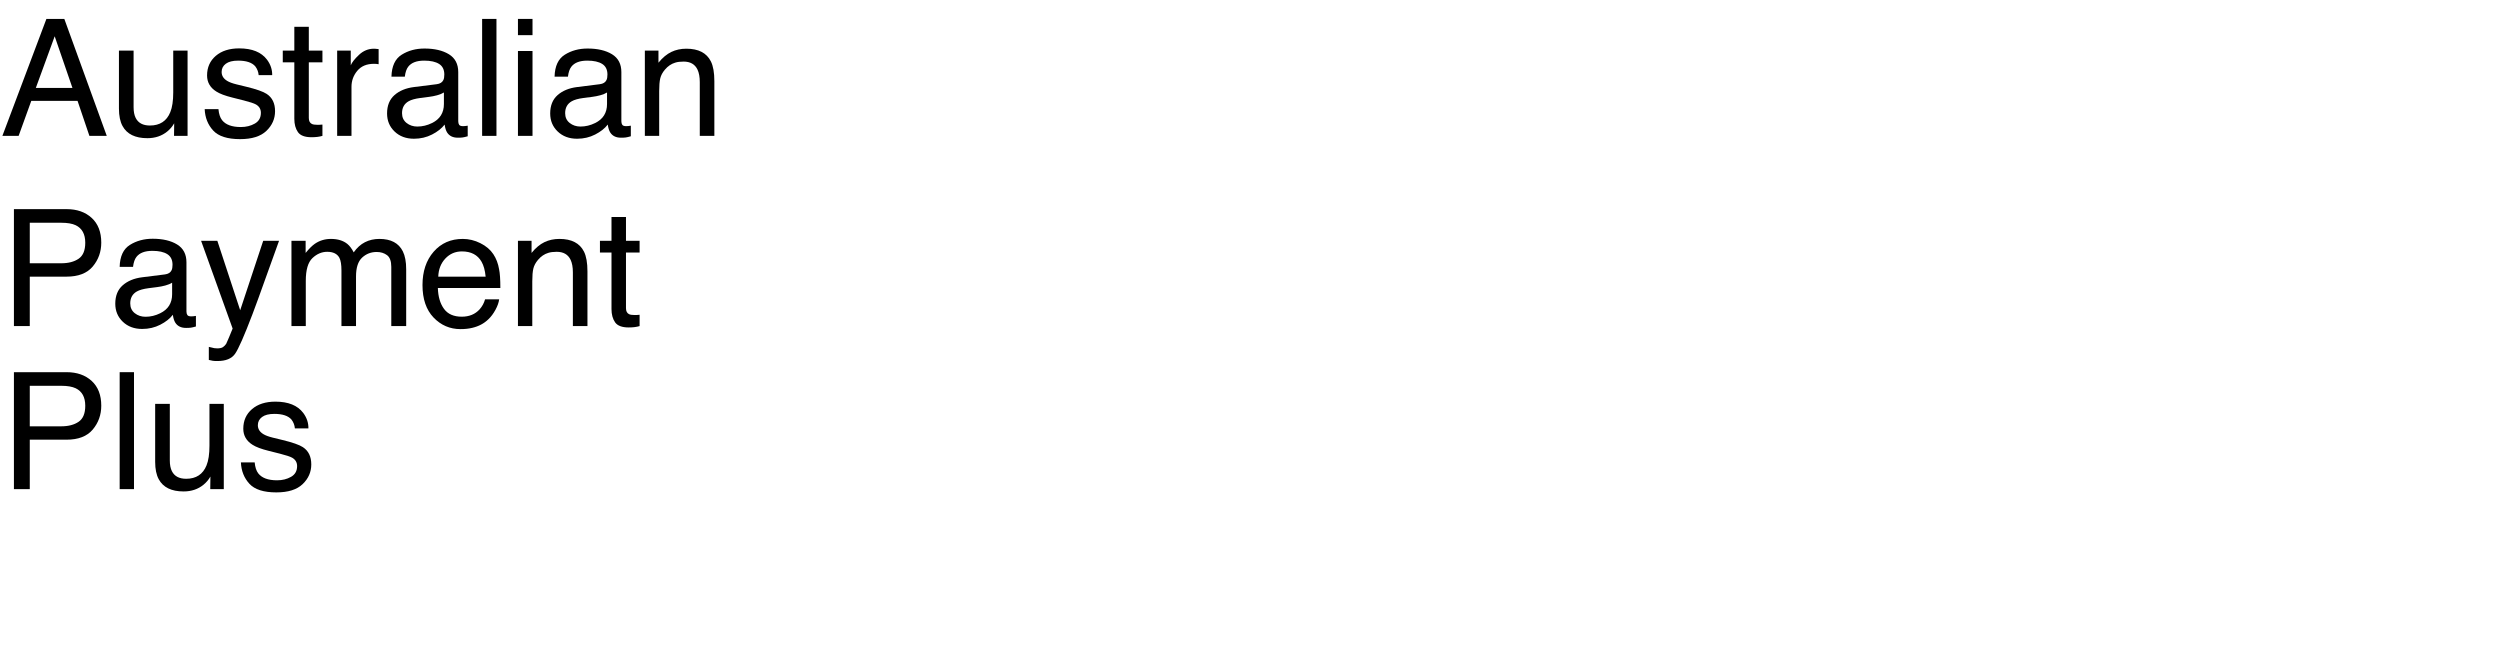
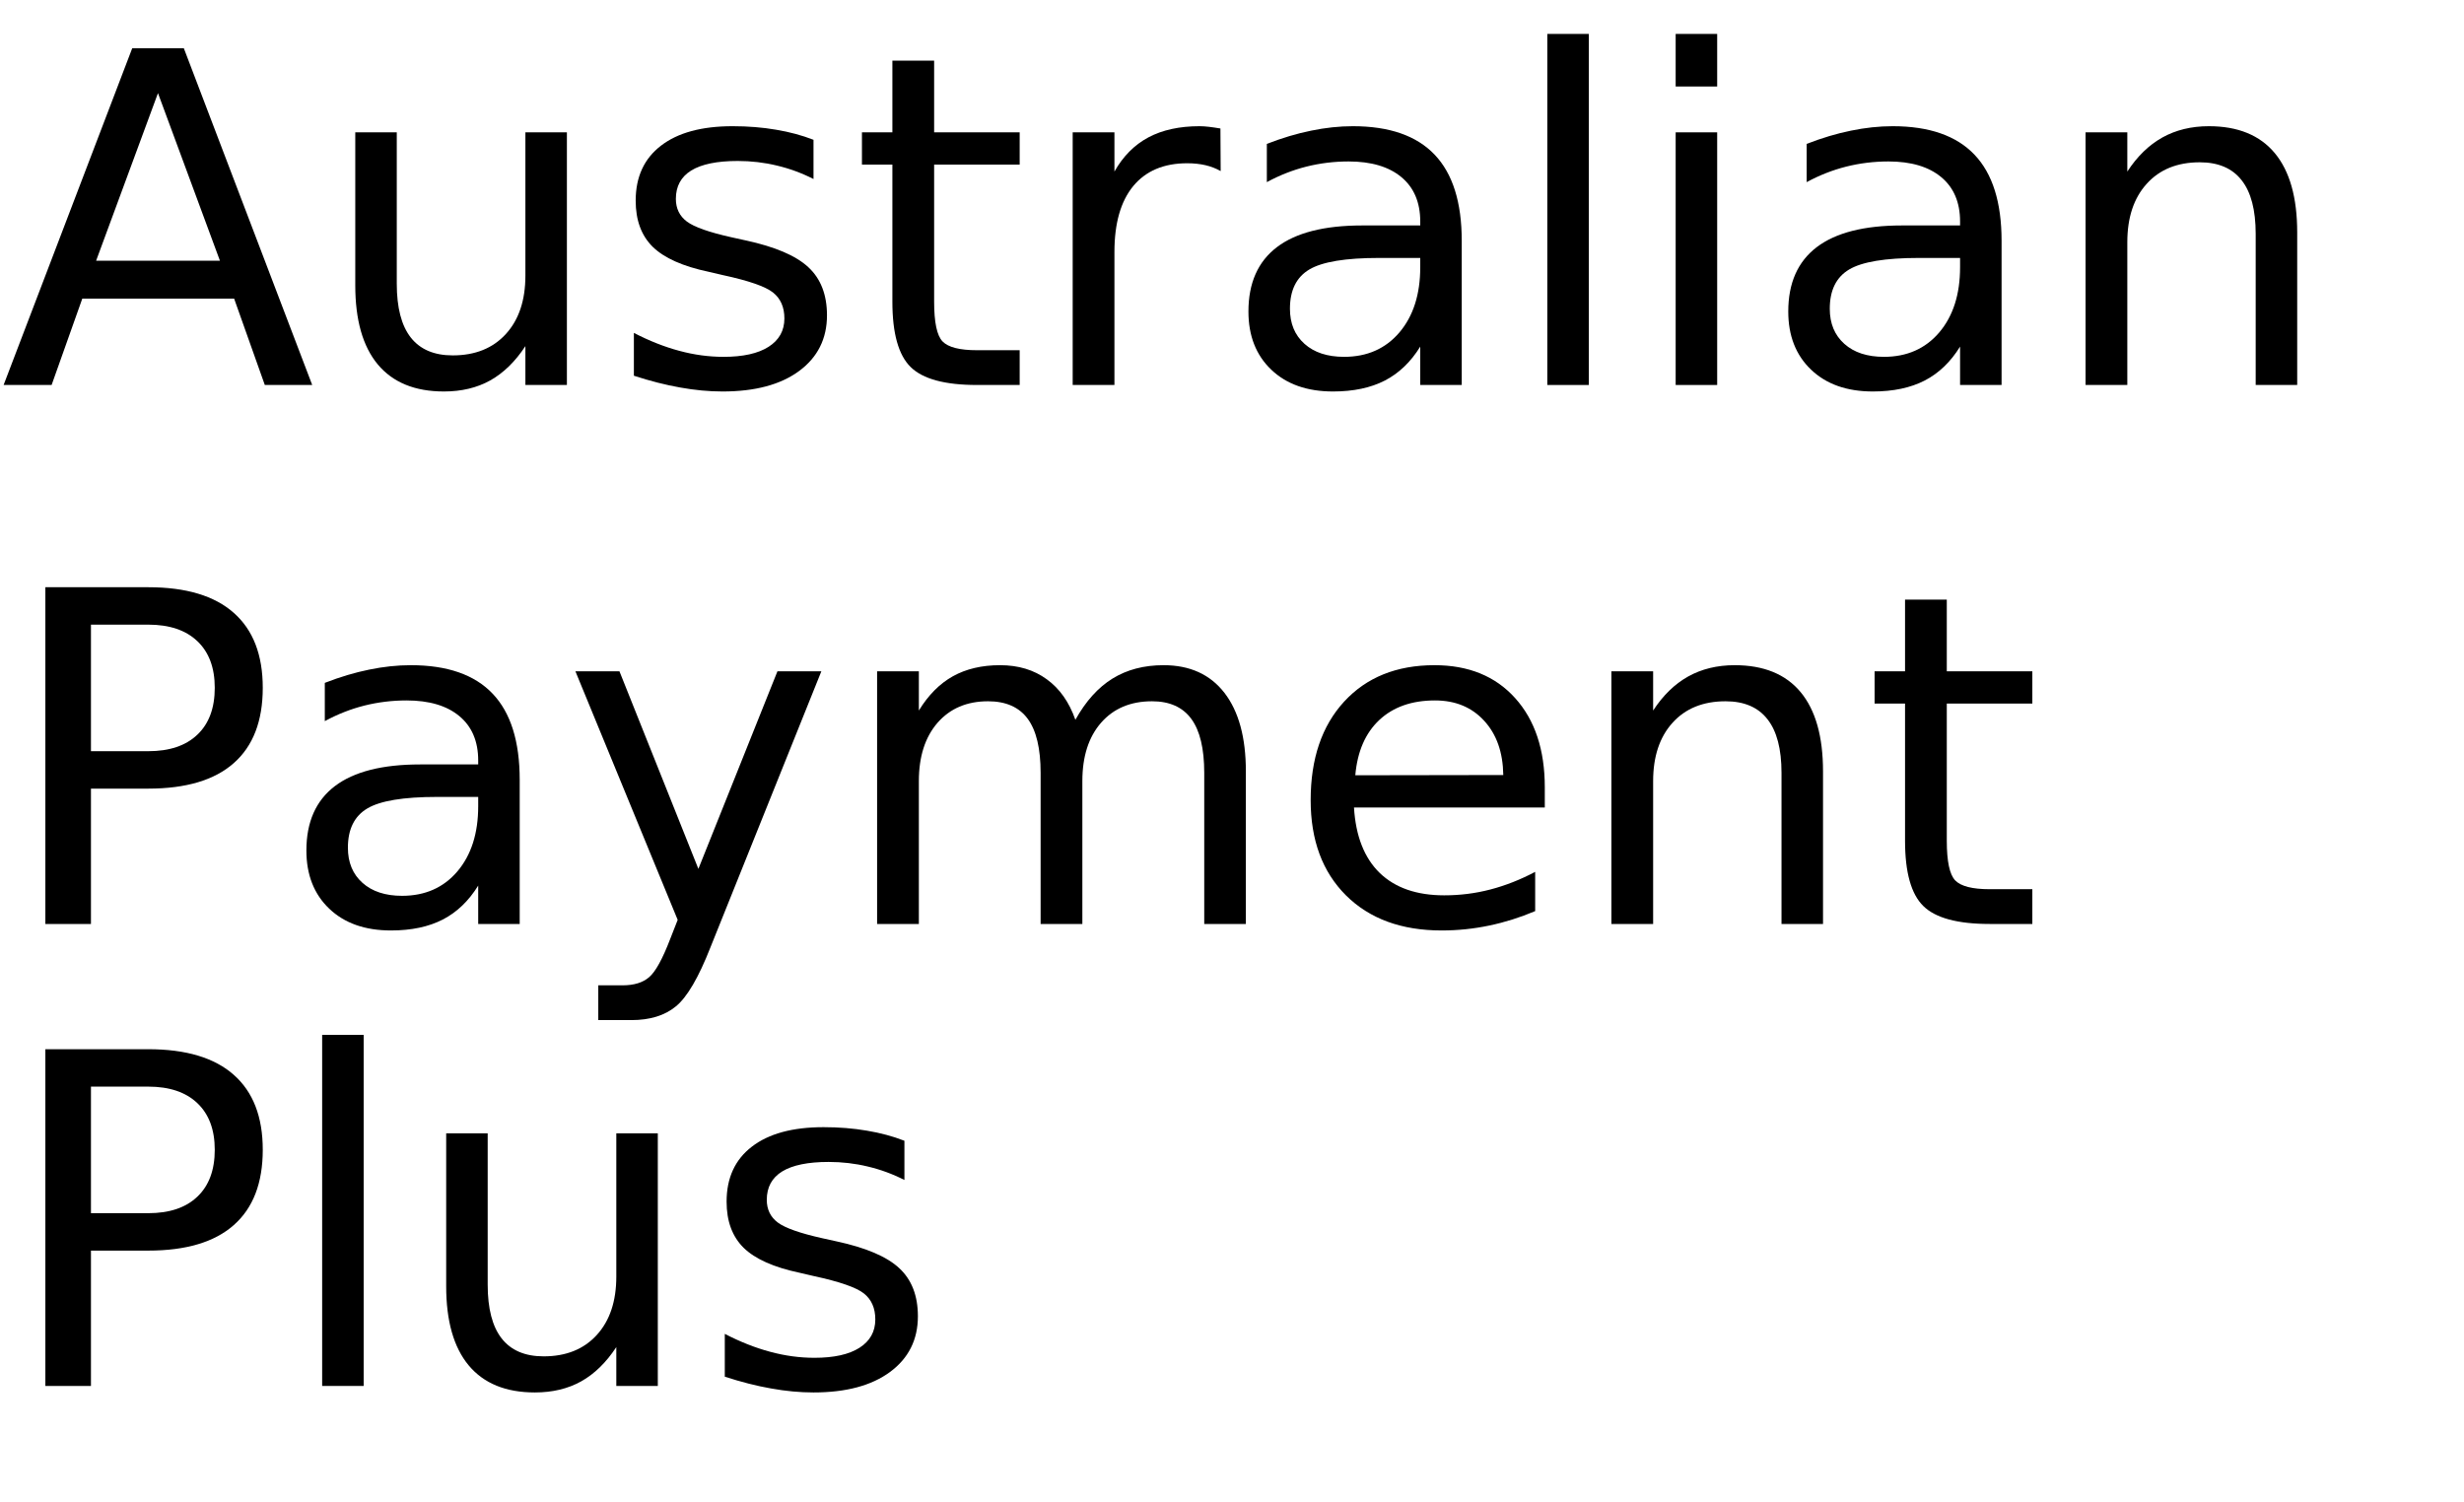
- <svg xmlns="http://www.w3.org/2000/svg" xmlns:xlink="http://www.w3.org/1999/xlink" width="920" height="240" viewBox="0 0 920 240">
+ <svg xmlns="http://www.w3.org/2000/svg" xmlns:xlink="http://www.w3.org/1999/xlink" width="320" height="195" viewBox="0 0 320 195">
  <defs>
    <g>
      <g id="glyph-0-0">
-         <path d="M 26.66 -17.637 L 20.125 -36.648 L 13.184 -17.637 Z M 17.078 -43.039 L 23.672 -43.039 L 39.289 0 L 32.898 0 L 28.535 -12.891 L 11.516 -12.891 L 6.855 0 L 0.879 0 Z M 17.078 -43.039 " />
+         <path d="M 20.516 -37.906 L 12.484 -16.141 L 28.562 -16.141 Z M 17.172 -43.734 L 23.875 -43.734 L 40.547 0 L 34.391 0 L 30.406 -11.219 L 10.688 -11.219 L 6.703 0 L 0.469 0 Z M 17.172 -43.734 " />
      </g>
      <g id="glyph-0-1">
-         <path d="M 9.141 -31.375 L 9.141 -10.547 C 9.141 -8.945 9.395 -7.637 9.902 -6.621 C 10.84 -4.746 12.586 -3.809 15.148 -3.809 C 18.82 -3.809 21.32 -5.449 22.648 -8.73 C 23.371 -10.488 23.73 -12.898 23.73 -15.969 L 23.73 -31.375 L 29.004 -31.375 L 29.004 0 L 24.023 0 L 24.082 -4.629 C 23.398 -3.438 22.547 -2.43 21.531 -1.609 C 19.52 0.031 17.078 0.852 14.211 0.852 C 9.738 0.852 6.688 -0.645 5.07 -3.633 C 4.191 -5.234 3.75 -7.375 3.75 -10.047 L 3.75 -31.375 Z M 9.141 -31.375 " />
+         <path d="M 5.094 -12.953 L 5.094 -32.812 L 10.484 -32.812 L 10.484 -13.156 C 10.484 -10.051 11.086 -7.723 12.297 -6.172 C 13.516 -4.617 15.332 -3.844 17.75 -3.844 C 20.664 -3.844 22.969 -4.77 24.656 -6.625 C 26.344 -8.477 27.188 -11.004 27.188 -14.203 L 27.188 -32.812 L 32.578 -32.812 L 32.578 0 L 27.188 0 L 27.188 -5.047 C 25.875 -3.047 24.352 -1.562 22.625 -0.594 C 20.906 0.363 18.898 0.844 16.609 0.844 C 12.836 0.844 9.973 -0.328 8.016 -2.672 C 6.066 -5.016 5.094 -8.441 5.094 -12.953 Z M 18.656 -33.609 Z M 18.656 -33.609 " />
      </g>
      <g id="glyph-0-2">
-         <path d="M 7 -9.844 C 7.156 -8.086 7.598 -6.738 8.32 -5.801 C 9.648 -4.102 11.953 -3.25 15.234 -3.25 C 17.188 -3.25 18.906 -3.676 20.391 -4.527 C 21.875 -5.375 22.617 -6.688 22.617 -8.469 C 22.617 -9.816 22.023 -10.84 20.828 -11.543 C 20.066 -11.973 18.562 -12.469 16.32 -13.039 L 12.129 -14.094 C 9.453 -14.758 7.48 -15.5 6.211 -16.32 C 3.945 -17.746 2.812 -19.719 2.812 -22.234 C 2.812 -25.203 3.883 -27.609 6.02 -29.445 C 8.16 -31.281 11.035 -32.195 14.648 -32.195 C 19.375 -32.195 22.781 -30.812 24.875 -28.039 C 26.184 -26.281 26.816 -24.383 26.777 -22.352 L 21.797 -22.352 C 21.699 -23.543 21.281 -24.629 20.539 -25.605 C 19.328 -26.992 17.227 -27.688 14.238 -27.688 C 12.246 -27.688 10.738 -27.305 9.711 -26.543 C 8.688 -25.781 8.172 -24.773 8.172 -23.523 C 8.172 -22.156 8.848 -21.062 10.195 -20.242 C 10.977 -19.754 12.129 -19.328 13.652 -18.953 L 17.141 -18.105 C 20.93 -17.188 23.469 -16.297 24.758 -15.438 C 26.809 -14.09 27.832 -11.973 27.832 -9.082 C 27.832 -6.289 26.773 -3.875 24.652 -1.844 C 22.535 0.188 19.305 1.203 14.969 1.203 C 10.301 1.203 6.996 0.141 5.055 -1.977 C 3.109 -4.098 2.07 -6.719 1.934 -9.844 Z M 7 -9.844 " />
+         <path d="M 26.578 -31.844 L 26.578 -26.75 C 25.047 -27.531 23.457 -28.113 21.812 -28.5 C 20.176 -28.895 18.484 -29.094 16.734 -29.094 C 14.055 -29.094 12.047 -28.68 10.703 -27.859 C 9.367 -27.035 8.703 -25.805 8.703 -24.172 C 8.703 -22.922 9.18 -21.938 10.141 -21.219 C 11.098 -20.508 13.02 -19.832 15.906 -19.188 L 17.75 -18.781 C 21.582 -17.957 24.301 -16.797 25.906 -15.297 C 27.52 -13.805 28.328 -11.723 28.328 -9.047 C 28.328 -6.004 27.117 -3.594 24.703 -1.812 C 22.297 -0.039 18.984 0.844 14.766 0.844 C 13.004 0.844 11.172 0.672 9.266 0.328 C 7.367 -0.004 5.363 -0.516 3.25 -1.203 L 3.25 -6.766 C 5.238 -5.734 7.203 -4.957 9.141 -4.438 C 11.078 -3.914 12.992 -3.656 14.891 -3.656 C 17.422 -3.656 19.367 -4.086 20.734 -4.953 C 22.109 -5.828 22.797 -7.055 22.797 -8.641 C 22.797 -10.109 22.301 -11.234 21.312 -12.016 C 20.32 -12.797 18.16 -13.547 14.828 -14.266 L 12.953 -14.703 C 9.609 -15.41 7.191 -16.488 5.703 -17.938 C 4.223 -19.395 3.484 -21.395 3.484 -23.938 C 3.484 -27.02 4.578 -29.398 6.766 -31.078 C 8.953 -32.766 12.055 -33.609 16.078 -33.609 C 18.078 -33.609 19.953 -33.457 21.703 -33.156 C 23.461 -32.863 25.086 -32.426 26.578 -31.844 Z M 26.578 -31.844 " />
      </g>
      <g id="glyph-0-3">
-         <path d="M 4.922 -40.137 L 10.254 -40.137 L 10.254 -31.375 L 15.266 -31.375 L 15.266 -27.07 L 10.254 -27.07 L 10.254 -6.594 C 10.254 -5.5 10.625 -4.766 11.367 -4.395 C 11.777 -4.18 12.461 -4.07 13.418 -4.07 C 13.672 -4.07 13.945 -4.078 14.238 -4.086 C 14.531 -4.098 14.875 -4.121 15.266 -4.16 L 15.266 0 C 14.66 0.176 14.027 0.305 13.375 0.383 C 12.719 0.461 12.012 0.5 11.25 0.5 C 8.789 0.5 7.117 -0.133 6.242 -1.391 C 5.363 -2.652 4.922 -4.289 4.922 -6.297 L 4.922 -27.07 L 0.672 -27.07 L 0.672 -31.375 L 4.922 -31.375 Z M 4.922 -40.137 " />
+         <path d="M 10.984 -42.125 L 10.984 -32.812 L 22.094 -32.812 L 22.094 -28.625 L 10.984 -28.625 L 10.984 -10.812 C 10.984 -8.133 11.348 -6.414 12.078 -5.656 C 12.816 -4.895 14.305 -4.516 16.547 -4.516 L 22.094 -4.516 L 22.094 0 L 16.547 0 C 12.391 0 9.52 -0.773 7.938 -2.328 C 6.352 -3.879 5.562 -6.707 5.562 -10.812 L 5.562 -28.625 L 1.609 -28.625 L 1.609 -32.812 L 5.562 -32.812 L 5.562 -42.125 Z M 10.984 -42.125 " />
      </g>
      <g id="glyph-0-4">
-         <path d="M 4.016 -31.375 L 9.023 -31.375 L 9.023 -25.957 C 9.434 -27.012 10.438 -28.297 12.039 -29.809 C 13.641 -31.324 15.488 -32.078 17.578 -32.078 C 17.676 -32.078 17.844 -32.07 18.078 -32.051 C 18.312 -32.031 18.711 -31.992 19.277 -31.934 L 19.277 -26.367 C 18.965 -26.426 18.676 -26.465 18.414 -26.484 C 18.148 -26.504 17.859 -26.516 17.547 -26.516 C 14.891 -26.516 12.852 -25.66 11.426 -23.949 C 10 -22.242 9.289 -20.273 9.289 -18.047 L 9.289 0 L 4.016 0 Z M 4.016 -31.375 " />
+         <path d="M 24.672 -27.781 C 24.066 -28.125 23.406 -28.379 22.688 -28.547 C 21.977 -28.711 21.191 -28.797 20.328 -28.797 C 17.285 -28.797 14.945 -27.805 13.312 -25.828 C 11.688 -23.848 10.875 -21 10.875 -17.281 L 10.875 0 L 5.453 0 L 5.453 -32.812 L 10.875 -32.812 L 10.875 -27.719 C 12 -29.707 13.469 -31.188 15.281 -32.156 C 17.102 -33.125 19.316 -33.609 21.922 -33.609 C 22.285 -33.609 22.691 -33.582 23.141 -33.531 C 23.586 -33.477 24.086 -33.406 24.641 -33.312 Z M 24.672 -27.781 " />
      </g>
      <g id="glyph-0-5">
-         <path d="M 7.91 -8.352 C 7.91 -6.828 8.469 -5.625 9.578 -4.746 C 10.691 -3.867 12.012 -3.43 13.535 -3.43 C 15.391 -3.43 17.188 -3.859 18.926 -4.719 C 21.855 -6.145 23.32 -8.477 23.32 -11.719 L 23.32 -15.969 C 22.676 -15.559 21.844 -15.215 20.828 -14.941 C 19.812 -14.668 18.82 -14.473 17.844 -14.355 L 14.648 -13.945 C 12.734 -13.691 11.297 -13.289 10.344 -12.742 C 8.723 -11.824 7.91 -10.359 7.91 -8.352 Z M 20.684 -19.016 C 21.895 -19.172 22.703 -19.68 23.117 -20.539 C 23.352 -21.008 23.469 -21.68 23.469 -22.559 C 23.469 -24.355 22.828 -25.66 21.547 -26.469 C 20.27 -27.281 18.438 -27.688 16.055 -27.688 C 13.301 -27.688 11.348 -26.945 10.195 -25.461 C 9.551 -24.641 9.133 -23.418 8.938 -21.797 L 4.016 -21.797 C 4.113 -25.664 5.367 -28.355 7.777 -29.867 C 10.191 -31.383 12.988 -32.141 16.172 -32.141 C 19.863 -32.141 22.859 -31.438 25.164 -30.031 C 27.449 -28.625 28.594 -26.438 28.594 -23.469 L 28.594 -5.391 C 28.594 -4.844 28.707 -4.406 28.93 -4.07 C 29.156 -3.738 29.629 -3.574 30.352 -3.574 C 30.586 -3.574 30.852 -3.59 31.141 -3.617 C 31.434 -3.648 31.75 -3.691 32.078 -3.75 L 32.078 0.148 C 31.258 0.383 30.633 0.527 30.203 0.586 C 29.773 0.645 29.188 0.672 28.445 0.672 C 26.629 0.672 25.312 0.031 24.492 -1.258 C 24.062 -1.941 23.758 -2.91 23.586 -4.16 C 22.512 -2.754 20.969 -1.531 18.953 -0.5 C 16.941 0.535 14.727 1.055 12.305 1.055 C 9.395 1.055 7.016 0.172 5.172 -1.598 C 3.324 -3.363 2.402 -5.578 2.402 -8.234 C 2.402 -11.145 3.312 -13.398 5.125 -15 C 6.941 -16.602 9.328 -17.586 12.273 -17.961 Z M 20.684 -19.016 " />
+         <path d="M 20.562 -16.5 C 16.207 -16.5 13.191 -16 11.516 -15 C 9.836 -14 9 -12.301 9 -9.906 C 9 -7.988 9.629 -6.469 10.891 -5.344 C 12.148 -4.219 13.863 -3.656 16.031 -3.656 C 19.02 -3.656 21.414 -4.711 23.219 -6.828 C 25.02 -8.953 25.922 -11.773 25.922 -15.297 L 25.922 -16.5 Z M 31.312 -18.719 L 31.312 0 L 25.922 0 L 25.922 -4.984 C 24.691 -2.992 23.16 -1.523 21.328 -0.578 C 19.492 0.367 17.25 0.844 14.594 0.844 C 11.227 0.844 8.555 -0.098 6.578 -1.984 C 4.598 -3.867 3.609 -6.391 3.609 -9.547 C 3.609 -13.242 4.844 -16.031 7.312 -17.906 C 9.781 -19.781 13.469 -20.719 18.375 -20.719 L 25.922 -20.719 L 25.922 -21.234 C 25.922 -23.723 25.102 -25.645 23.469 -27 C 21.844 -28.352 19.555 -29.031 16.609 -29.031 C 14.734 -29.031 12.906 -28.805 11.125 -28.359 C 9.352 -27.91 7.645 -27.238 6 -26.344 L 6 -31.312 C 7.977 -32.082 9.895 -32.656 11.75 -33.031 C 13.602 -33.414 15.41 -33.609 17.172 -33.609 C 21.91 -33.609 25.453 -32.375 27.797 -29.906 C 30.141 -27.445 31.312 -23.719 31.312 -18.719 Z M 31.312 -18.719 " />
      </g>
      <g id="glyph-0-6">
-         <path d="M 4.016 -43.039 L 9.289 -43.039 L 9.289 0 L 4.016 0 Z M 4.016 -43.039 " />
+         <path d="M 5.656 -45.594 L 11.047 -45.594 L 11.047 0 L 5.656 0 Z M 5.656 -45.594 " />
      </g>
      <g id="glyph-0-7">
-         <path d="M 3.867 -31.23 L 9.227 -31.23 L 9.227 0 L 3.867 0 Z M 3.867 -43.039 L 9.227 -43.039 L 9.227 -37.062 L 3.867 -37.062 Z M 3.867 -43.039 " />
+         <path d="M 5.656 -32.812 L 11.047 -32.812 L 11.047 0 L 5.656 0 Z M 5.656 -45.594 L 11.047 -45.594 L 11.047 -38.766 L 5.656 -38.766 Z M 5.656 -45.594 " />
      </g>
      <g id="glyph-0-8">
-         <path d="M 3.867 -31.375 L 8.875 -31.375 L 8.875 -26.922 C 10.359 -28.758 11.934 -30.078 13.594 -30.879 C 15.254 -31.68 17.102 -32.078 19.133 -32.078 C 23.586 -32.078 26.594 -30.527 28.156 -27.422 C 29.016 -25.723 29.445 -23.289 29.445 -20.125 L 29.445 0 L 24.082 0 L 24.082 -19.773 C 24.082 -21.688 23.797 -23.234 23.234 -24.406 C 22.297 -26.359 20.594 -27.336 18.133 -27.336 C 16.883 -27.336 15.859 -27.207 15.059 -26.953 C 13.613 -26.523 12.344 -25.664 11.25 -24.375 C 10.371 -23.34 9.801 -22.27 9.535 -21.168 C 9.273 -20.062 9.141 -18.484 9.141 -16.438 L 9.141 0 L 3.867 0 Z M 3.867 -31.375 " />
+         <path d="M 32.938 -19.812 L 32.938 0 L 27.547 0 L 27.547 -19.625 C 27.547 -22.727 26.938 -25.051 25.719 -26.594 C 24.508 -28.145 22.695 -28.922 20.281 -28.922 C 17.363 -28.922 15.066 -27.988 13.391 -26.125 C 11.711 -24.27 10.875 -21.742 10.875 -18.547 L 10.875 0 L 5.453 0 L 5.453 -32.812 L 10.875 -32.812 L 10.875 -27.719 C 12.156 -29.688 13.672 -31.16 15.422 -32.141 C 17.172 -33.117 19.188 -33.609 21.469 -33.609 C 25.238 -33.609 28.094 -32.441 30.031 -30.109 C 31.969 -27.773 32.938 -24.344 32.938 -19.812 Z M 32.938 -19.812 " />
      </g>
      <g id="glyph-0-9">
-         <path d="M 5.125 -43.039 L 24.492 -43.039 C 28.32 -43.039 31.406 -41.957 33.75 -39.801 C 36.094 -37.641 37.266 -34.609 37.266 -30.703 C 37.266 -27.344 36.219 -24.418 34.133 -21.93 C 32.043 -19.438 28.828 -18.195 24.492 -18.195 L 10.957 -18.195 L 10.957 0 L 5.125 0 Z M 31.375 -30.672 C 31.375 -33.836 30.203 -35.984 27.859 -37.117 C 26.57 -37.723 24.805 -38.027 22.559 -38.027 L 10.957 -38.027 L 10.957 -23.117 L 22.559 -23.117 C 25.176 -23.117 27.301 -23.672 28.93 -24.785 C 30.562 -25.898 31.375 -27.859 31.375 -30.672 Z M 31.375 -30.672 " />
+         <path d="M 11.812 -38.875 L 11.812 -22.438 L 19.25 -22.438 C 22 -22.438 24.125 -23.148 25.625 -24.578 C 27.133 -26.004 27.891 -28.035 27.891 -30.672 C 27.891 -33.285 27.133 -35.305 25.625 -36.734 C 24.125 -38.16 22 -38.875 19.25 -38.875 Z M 5.891 -43.734 L 19.25 -43.734 C 24.156 -43.734 27.859 -42.625 30.359 -40.406 C 32.867 -38.195 34.125 -34.953 34.125 -30.672 C 34.125 -26.359 32.867 -23.098 30.359 -20.891 C 27.859 -18.68 24.156 -17.578 19.25 -17.578 L 11.812 -17.578 L 11.812 0 L 5.891 0 Z M 5.891 -43.734 " />
      </g>
      <g id="glyph-0-10">
-         <path d="M 23.469 -31.375 L 29.297 -31.375 C 28.555 -29.363 26.906 -24.773 24.344 -17.609 C 22.43 -12.219 20.828 -7.82 19.539 -4.422 C 16.492 3.586 14.344 8.469 13.094 10.227 C 11.844 11.984 9.695 12.859 6.648 12.859 C 5.906 12.859 5.336 12.832 4.938 12.773 C 4.535 12.715 4.043 12.609 3.457 12.453 L 3.457 7.648 C 4.375 7.902 5.039 8.055 5.449 8.117 C 5.859 8.176 6.219 8.203 6.531 8.203 C 7.508 8.203 8.227 8.043 8.688 7.719 C 9.145 7.398 9.531 7 9.844 6.531 C 9.941 6.375 10.293 5.578 10.898 4.133 C 11.504 2.688 11.945 1.609 12.219 0.906 L 0.617 -31.375 L 6.594 -31.375 L 15 -5.828 Z M 23.469 -31.375 " />
+         <path d="M 19.312 3.047 C 17.781 6.953 16.289 9.5 14.844 10.688 C 13.406 11.883 11.473 12.484 9.047 12.484 L 4.75 12.484 L 4.75 7.969 L 7.906 7.969 C 9.395 7.969 10.547 7.613 11.359 6.906 C 12.18 6.207 13.094 4.551 14.094 1.938 L 15.062 -0.531 L 1.781 -32.812 L 7.5 -32.812 L 17.75 -7.156 L 28.016 -32.812 L 33.719 -32.812 Z M 19.312 3.047 " />
      </g>
      <g id="glyph-0-11">
-         <path d="M 3.867 -31.375 L 9.082 -31.375 L 9.082 -26.922 C 10.332 -28.465 11.465 -29.59 12.48 -30.293 C 14.219 -31.484 16.191 -32.078 18.398 -32.078 C 20.898 -32.078 22.91 -31.465 24.434 -30.234 C 25.293 -29.531 26.074 -28.496 26.777 -27.129 C 27.949 -28.809 29.328 -30.055 30.906 -30.863 C 32.488 -31.676 34.266 -32.078 36.242 -32.078 C 40.461 -32.078 43.328 -30.555 44.852 -27.508 C 45.672 -25.867 46.086 -23.664 46.086 -20.891 L 46.086 0 L 40.605 0 L 40.605 -21.797 C 40.605 -23.887 40.082 -25.32 39.039 -26.102 C 37.992 -26.883 36.719 -27.273 35.215 -27.273 C 33.145 -27.273 31.363 -26.582 29.867 -25.195 C 28.375 -23.809 27.625 -21.492 27.625 -18.25 L 27.625 0 L 22.266 0 L 22.266 -20.477 C 22.266 -22.605 22.012 -24.16 21.504 -25.137 C 20.703 -26.602 19.211 -27.336 17.023 -27.336 C 15.031 -27.336 13.219 -26.562 11.586 -25.02 C 9.957 -23.477 9.141 -20.684 9.141 -16.641 L 9.141 0 L 3.867 0 Z M 3.867 -31.375 " />
+         <path d="M 31.203 -26.516 C 32.547 -28.93 34.156 -30.719 36.031 -31.875 C 37.906 -33.031 40.113 -33.609 42.656 -33.609 C 46.07 -33.609 48.707 -32.41 50.562 -30.016 C 52.414 -27.617 53.344 -24.219 53.344 -19.812 L 53.344 0 L 47.938 0 L 47.938 -19.625 C 47.938 -22.77 47.379 -25.102 46.266 -26.625 C 45.148 -28.156 43.445 -28.922 41.156 -28.922 C 38.363 -28.922 36.156 -27.988 34.531 -26.125 C 32.914 -24.27 32.109 -21.742 32.109 -18.547 L 32.109 0 L 26.688 0 L 26.688 -19.625 C 26.688 -22.789 26.129 -25.129 25.016 -26.641 C 23.898 -28.16 22.18 -28.922 19.859 -28.922 C 17.109 -28.922 14.922 -27.988 13.297 -26.125 C 11.68 -24.258 10.875 -21.734 10.875 -18.547 L 10.875 0 L 5.453 0 L 5.453 -32.812 L 10.875 -32.812 L 10.875 -27.719 C 12.102 -29.727 13.578 -31.211 15.297 -32.172 C 17.016 -33.129 19.055 -33.609 21.422 -33.609 C 23.797 -33.609 25.816 -33 27.484 -31.781 C 29.16 -30.57 30.398 -28.816 31.203 -26.516 Z M 31.203 -26.516 " />
      </g>
      <g id="glyph-0-12">
-         <path d="M 16.934 -32.078 C 19.16 -32.078 21.32 -31.559 23.406 -30.512 C 25.496 -29.469 27.09 -28.117 28.184 -26.453 C 29.238 -24.871 29.941 -23.027 30.293 -20.918 C 30.605 -19.473 30.762 -17.168 30.762 -14.004 L 7.766 -14.004 C 7.863 -10.82 8.613 -8.266 10.02 -6.344 C 11.426 -4.418 13.602 -3.457 16.555 -3.457 C 19.309 -3.457 21.504 -4.367 23.145 -6.18 C 24.082 -7.234 24.746 -8.457 25.137 -9.844 L 30.32 -9.844 C 30.184 -8.691 29.73 -7.406 28.961 -5.992 C 28.188 -4.574 27.324 -3.418 26.367 -2.52 C 24.766 -0.957 22.781 0.098 20.422 0.645 C 19.152 0.957 17.715 1.113 16.113 1.113 C 12.207 1.113 8.898 -0.309 6.18 -3.148 C 3.465 -5.992 2.109 -9.969 2.109 -15.086 C 2.109 -20.125 3.477 -24.219 6.211 -27.363 C 8.945 -30.508 12.52 -32.078 16.934 -32.078 Z M 25.344 -18.195 C 25.129 -20.48 24.629 -22.305 23.848 -23.672 C 22.402 -26.211 19.992 -27.48 16.609 -27.48 C 14.188 -27.48 12.156 -26.605 10.516 -24.859 C 8.875 -23.109 8.008 -20.891 7.91 -18.195 Z M 25.344 -18.195 " />
+         <path d="M 33.719 -17.75 L 33.719 -15.125 L 8.938 -15.125 C 9.164 -11.406 10.281 -8.57 12.281 -6.625 C 14.289 -4.688 17.082 -3.719 20.656 -3.719 C 22.727 -3.719 24.734 -3.973 26.672 -4.484 C 28.617 -4.992 30.551 -5.754 32.469 -6.766 L 32.469 -1.672 C 30.531 -0.848 28.547 -0.223 26.516 0.203 C 24.484 0.629 22.422 0.844 20.328 0.844 C 15.098 0.844 10.953 -0.676 7.891 -3.719 C 4.836 -6.77 3.312 -10.891 3.312 -16.078 C 3.312 -21.453 4.758 -25.719 7.656 -28.875 C 10.562 -32.031 14.473 -33.609 19.391 -33.609 C 23.805 -33.609 27.297 -32.188 29.859 -29.344 C 32.43 -26.5 33.719 -22.633 33.719 -17.75 Z M 28.328 -19.344 C 28.285 -22.289 27.457 -24.641 25.844 -26.391 C 24.238 -28.148 22.109 -29.031 19.453 -29.031 C 16.441 -29.031 14.031 -28.18 12.219 -26.484 C 10.414 -24.785 9.379 -22.395 9.109 -19.312 Z M 28.328 -19.344 " />
      </g>
    </g>
  </defs>
  <g fill="rgb(0%, 0%, 0%)" fill-opacity="1">
    <use xlink:href="#glyph-0-0" x="0" y="50" />
-     <use xlink:href="#glyph-0-1" x="40.02" y="50" />
-     <use xlink:href="#glyph-0-2" x="73.389" y="50" />
-     <use xlink:href="#glyph-0-3" x="103.389" y="50" />
-     <use xlink:href="#glyph-0-4" x="120.059" y="50" />
-     <use xlink:href="#glyph-0-5" x="140.039" y="50" />
-     <use xlink:href="#glyph-0-6" x="173.408" y="50" />
-     <use xlink:href="#glyph-0-7" x="186.738" y="50" />
-     <use xlink:href="#glyph-0-5" x="200.068" y="50" />
-     <use xlink:href="#glyph-0-8" x="233.438" y="50" />
+     <use xlink:href="#glyph-0-1" x="41.045" y="50" />
+     <use xlink:href="#glyph-0-2" x="79.072" y="50" />
+     <use xlink:href="#glyph-0-3" x="110.332" y="50" />
+     <use xlink:href="#glyph-0-4" x="133.857" y="50" />
+     <use xlink:href="#glyph-0-5" x="158.525" y="50" />
+     <use xlink:href="#glyph-0-6" x="195.293" y="50" />
+     <use xlink:href="#glyph-0-7" x="211.963" y="50" />
+     <use xlink:href="#glyph-0-5" x="228.633" y="50" />
+     <use xlink:href="#glyph-0-8" x="265.4" y="50" />
  </g>
  <g fill="rgb(0%, 0%, 0%)" fill-opacity="1">
    <use xlink:href="#glyph-0-9" x="0" y="120" />
-     <use xlink:href="#glyph-0-5" x="40.02" y="120" />
-     <use xlink:href="#glyph-0-10" x="73.389" y="120" />
-     <use xlink:href="#glyph-0-11" x="103.389" y="120" />
-     <use xlink:href="#glyph-0-12" x="153.369" y="120" />
-     <use xlink:href="#glyph-0-8" x="186.738" y="120" />
-     <use xlink:href="#glyph-0-3" x="220.107" y="120" />
+     <use xlink:href="#glyph-0-5" x="36.182" y="120" />
+     <use xlink:href="#glyph-0-10" x="72.949" y="120" />
+     <use xlink:href="#glyph-0-11" x="108.457" y="120" />
+     <use xlink:href="#glyph-0-12" x="166.904" y="120" />
+     <use xlink:href="#glyph-0-8" x="203.818" y="120" />
+     <use xlink:href="#glyph-0-3" x="241.846" y="120" />
  </g>
  <g fill="rgb(0%, 0%, 0%)" fill-opacity="1">
    <use xlink:href="#glyph-0-9" x="0" y="180" />
-     <use xlink:href="#glyph-0-6" x="40.02" y="180" />
-     <use xlink:href="#glyph-0-1" x="53.35" y="180" />
-     <use xlink:href="#glyph-0-2" x="86.719" y="180" />
+     <use xlink:href="#glyph-0-6" x="36.182" y="180" />
+     <use xlink:href="#glyph-0-1" x="52.852" y="180" />
+     <use xlink:href="#glyph-0-2" x="90.879" y="180" />
  </g>
</svg>
